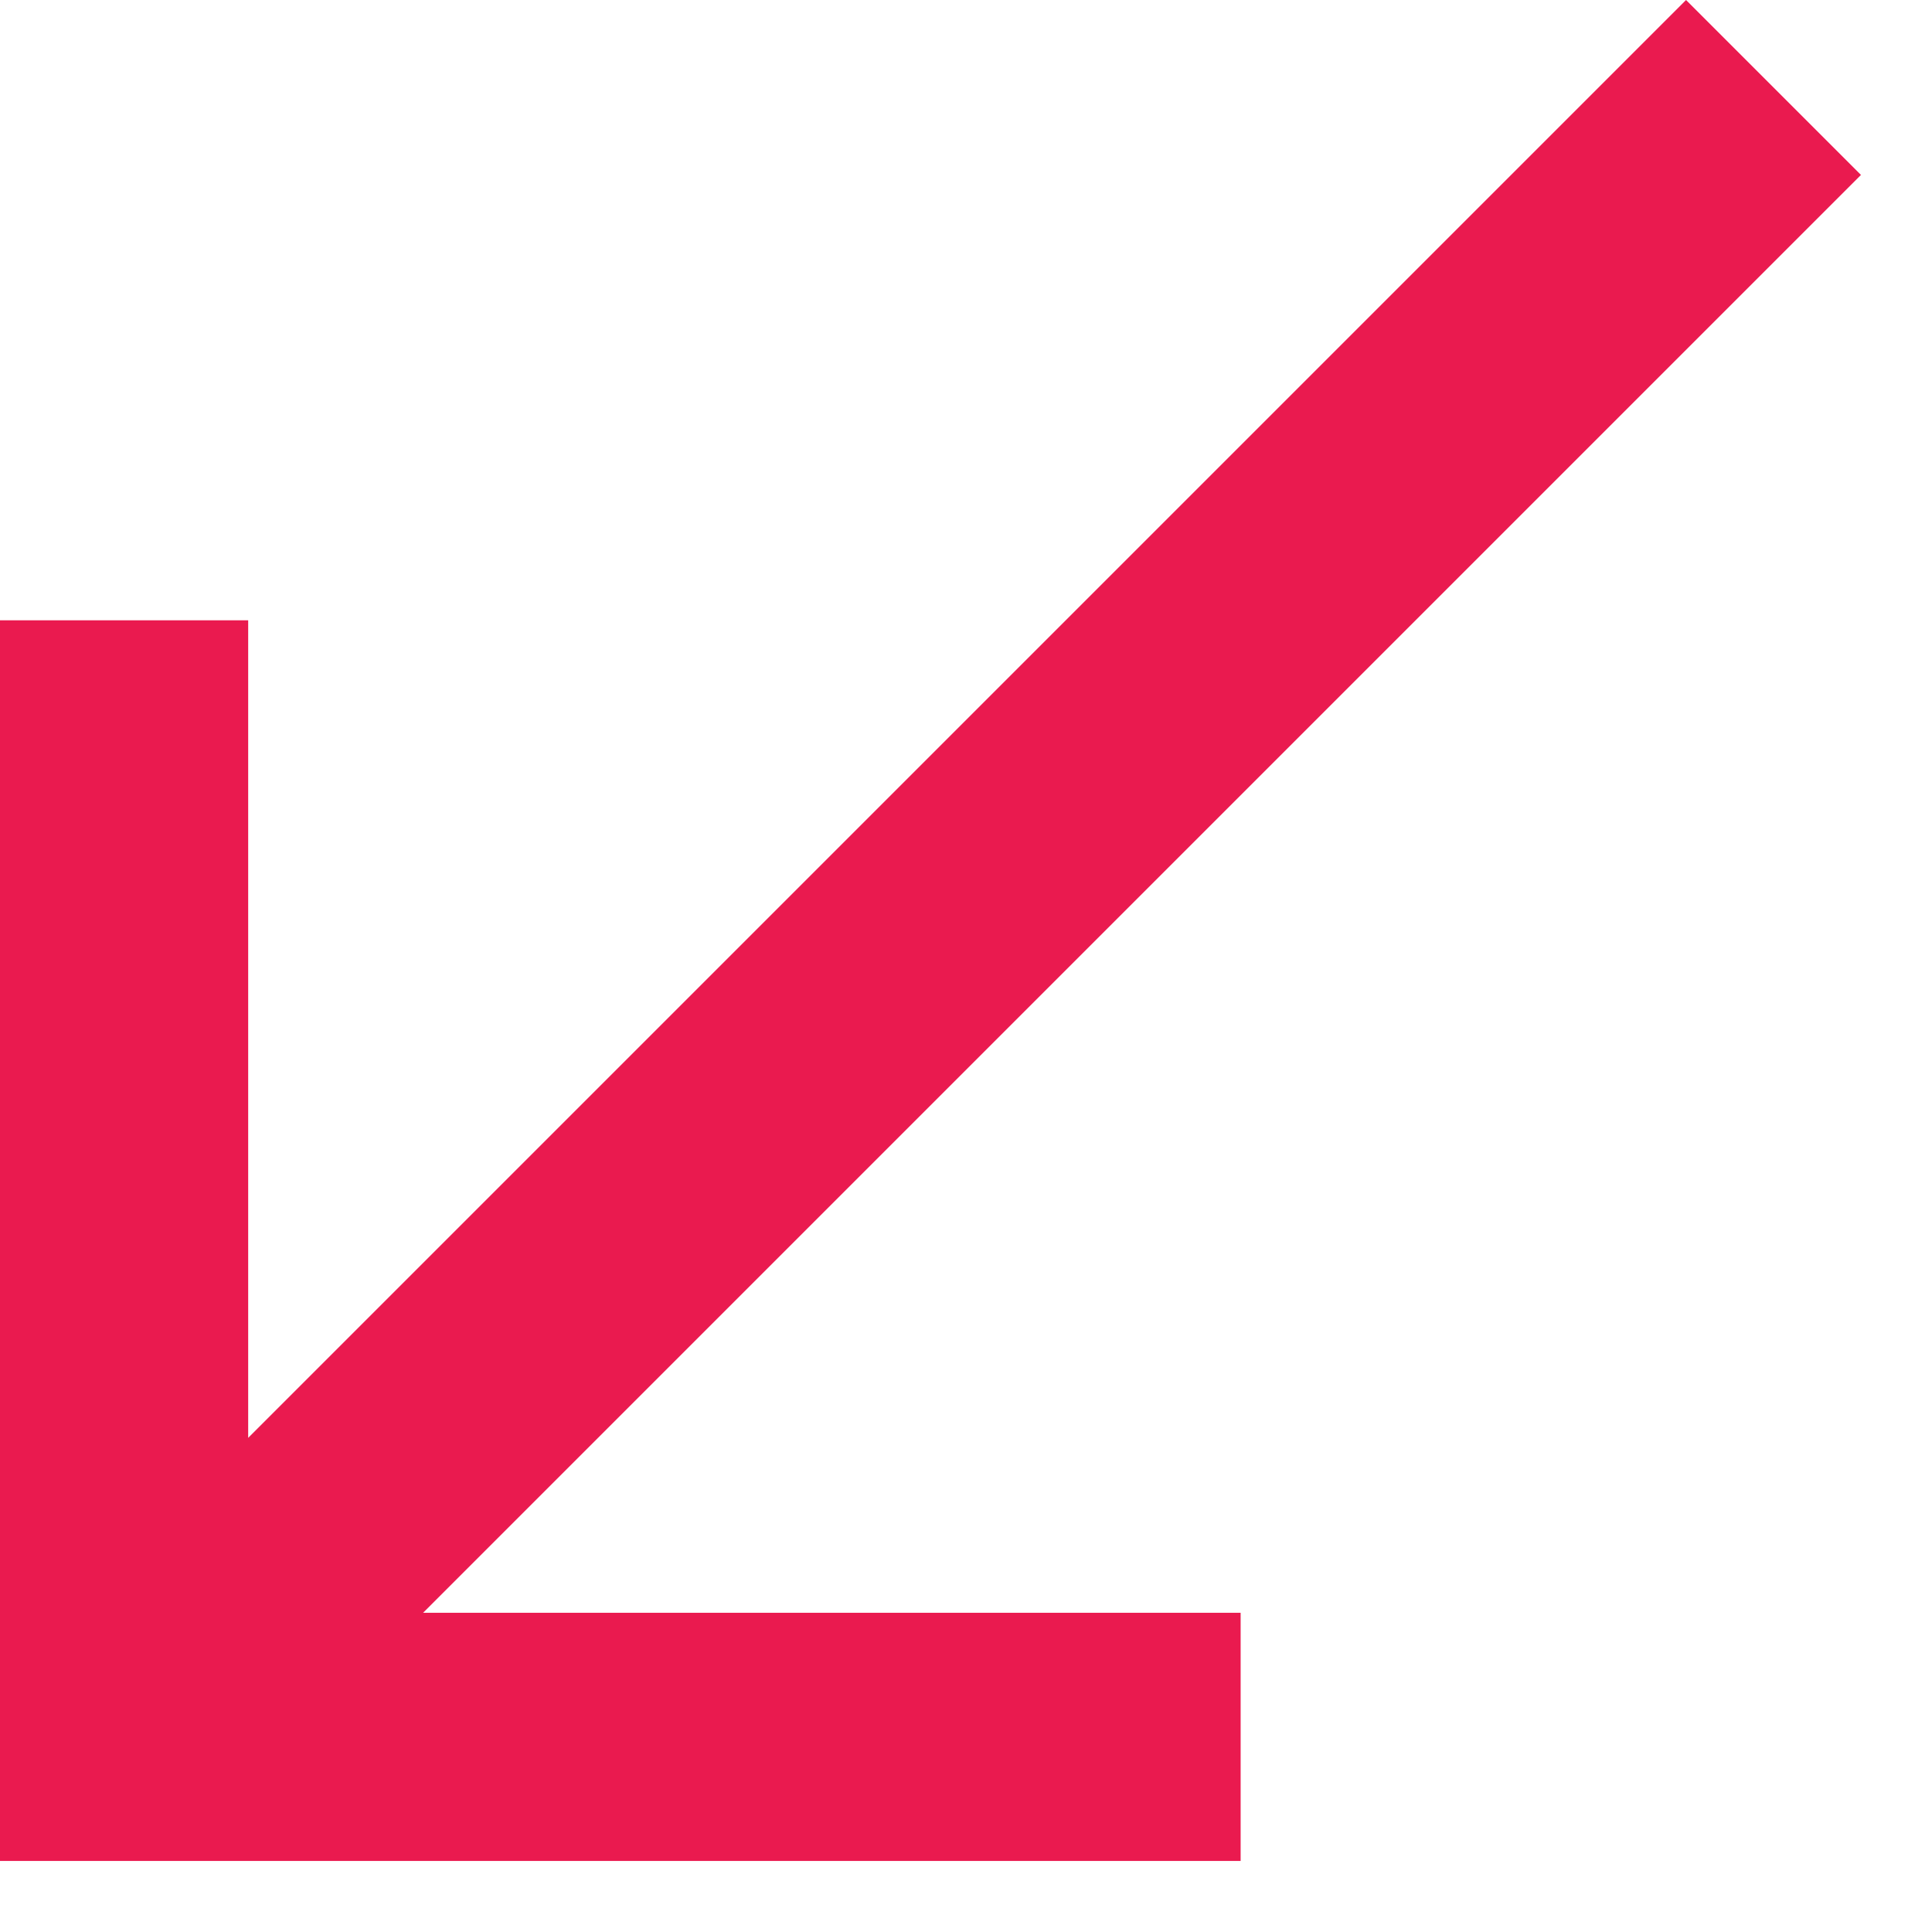
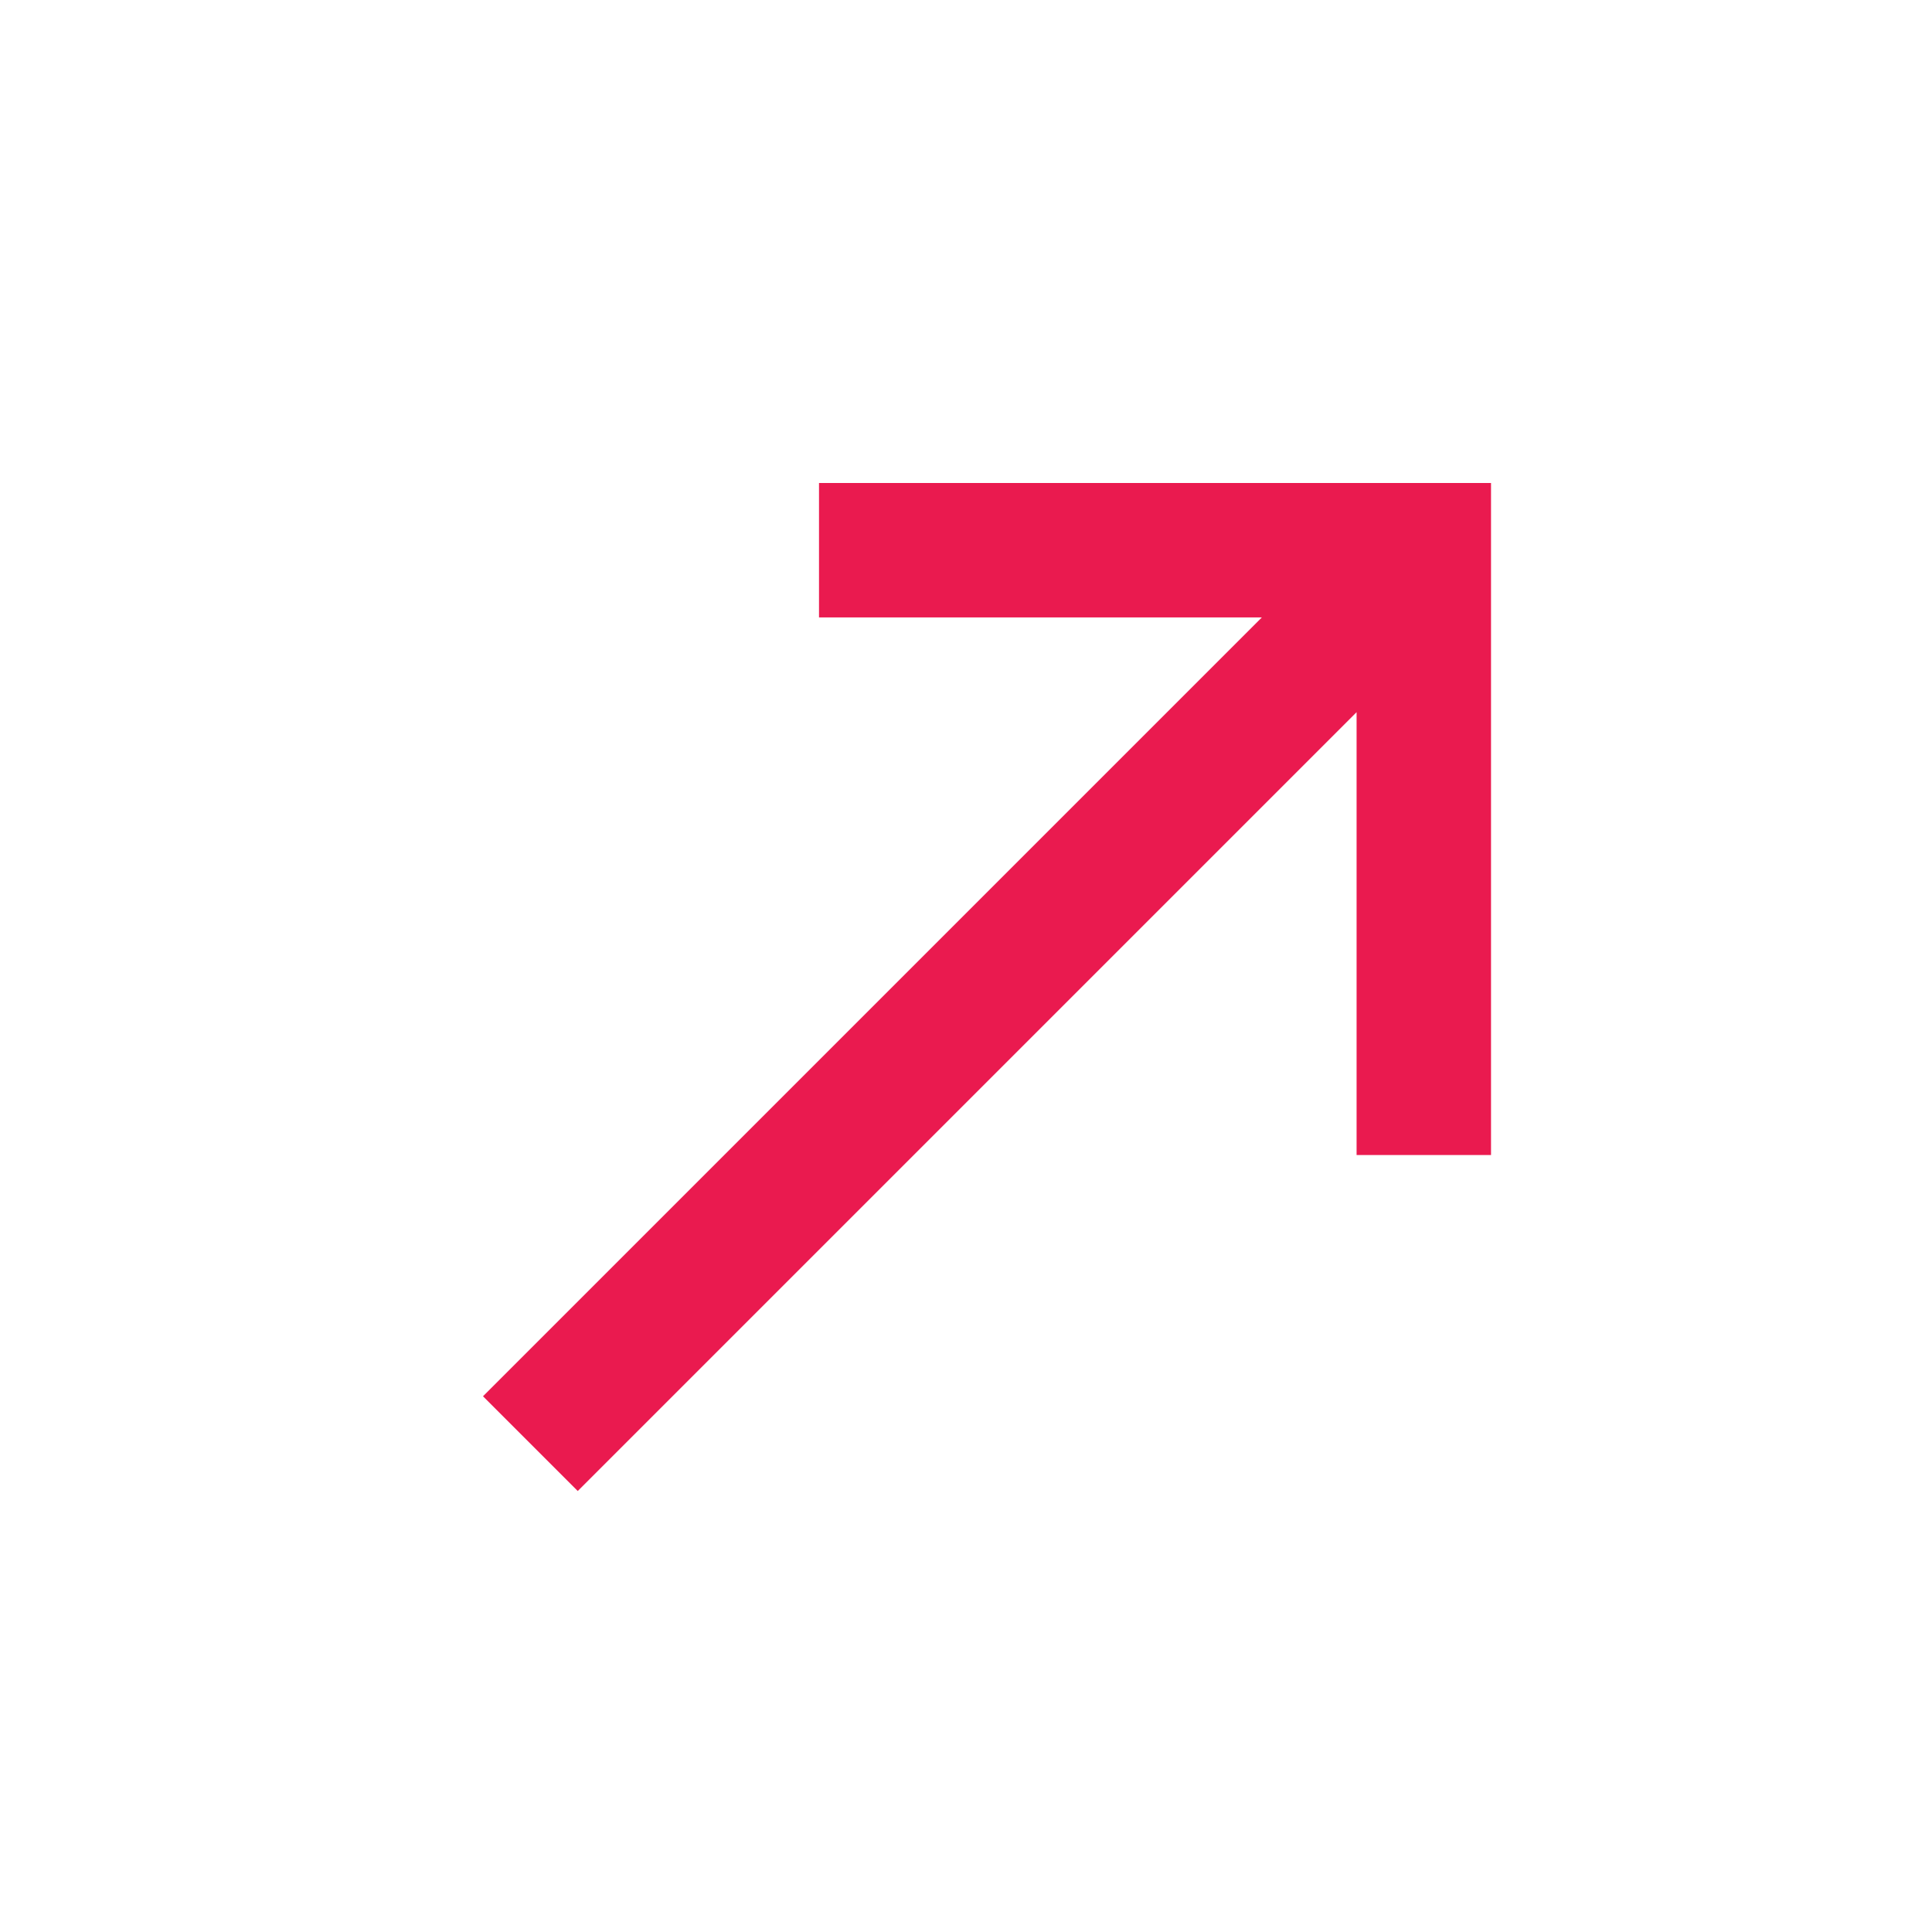
- <svg xmlns="http://www.w3.org/2000/svg" width="13" height="13" viewBox="0 0 13 13" fill="none">
-   <path d="M12.522 1.177L11.345 0L1.67 9.675V4.174H0V12.522H8.348V10.852H2.847L12.522 1.177Z" fill="#EA1A4F" />
+ <svg xmlns="http://www.w3.org/2000/svg" width="24" height="24" viewBox="0 0 24 24" fill="none">
+   <path d="M6 17.345L7.177 18.522L16.852 8.847V14.348H18.522V6L10.174 6V7.67L15.675 7.67L6 17.345Z" fill="#EA1A4F" />
</svg>
